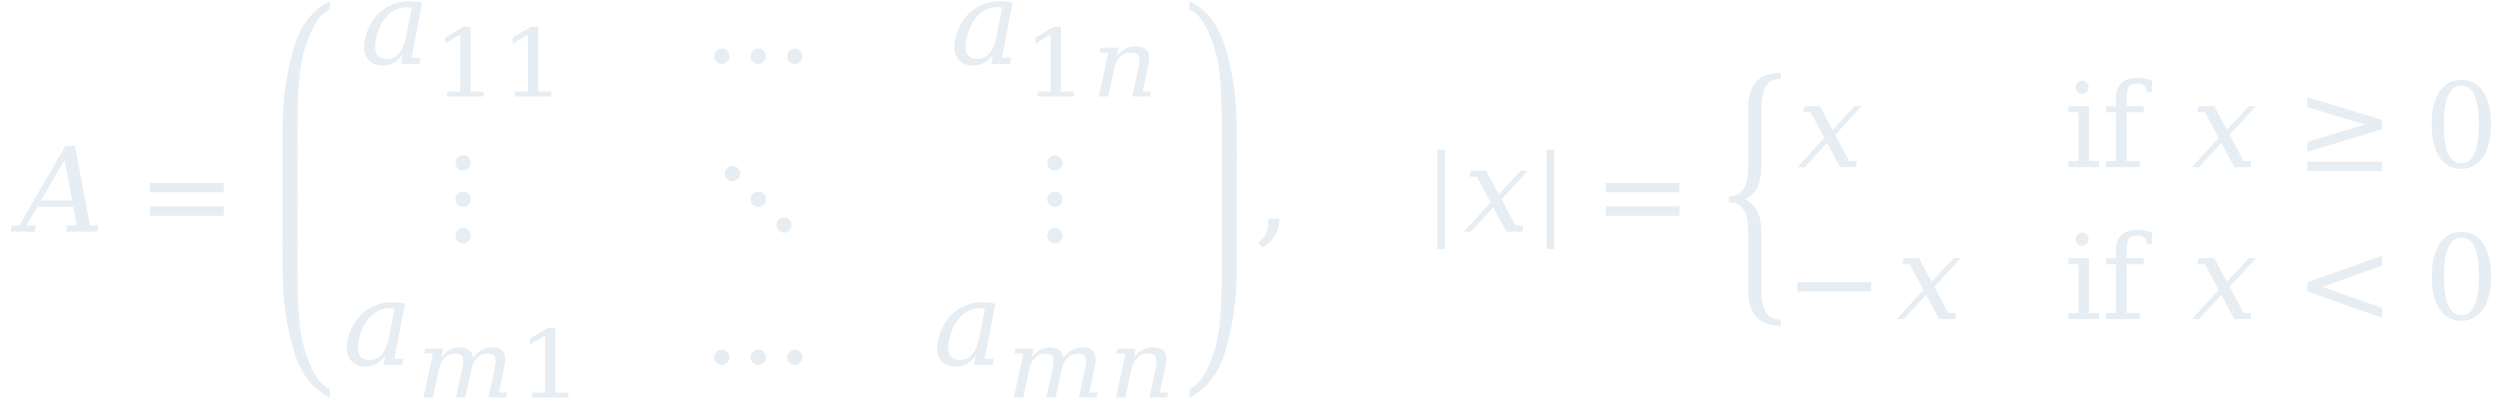
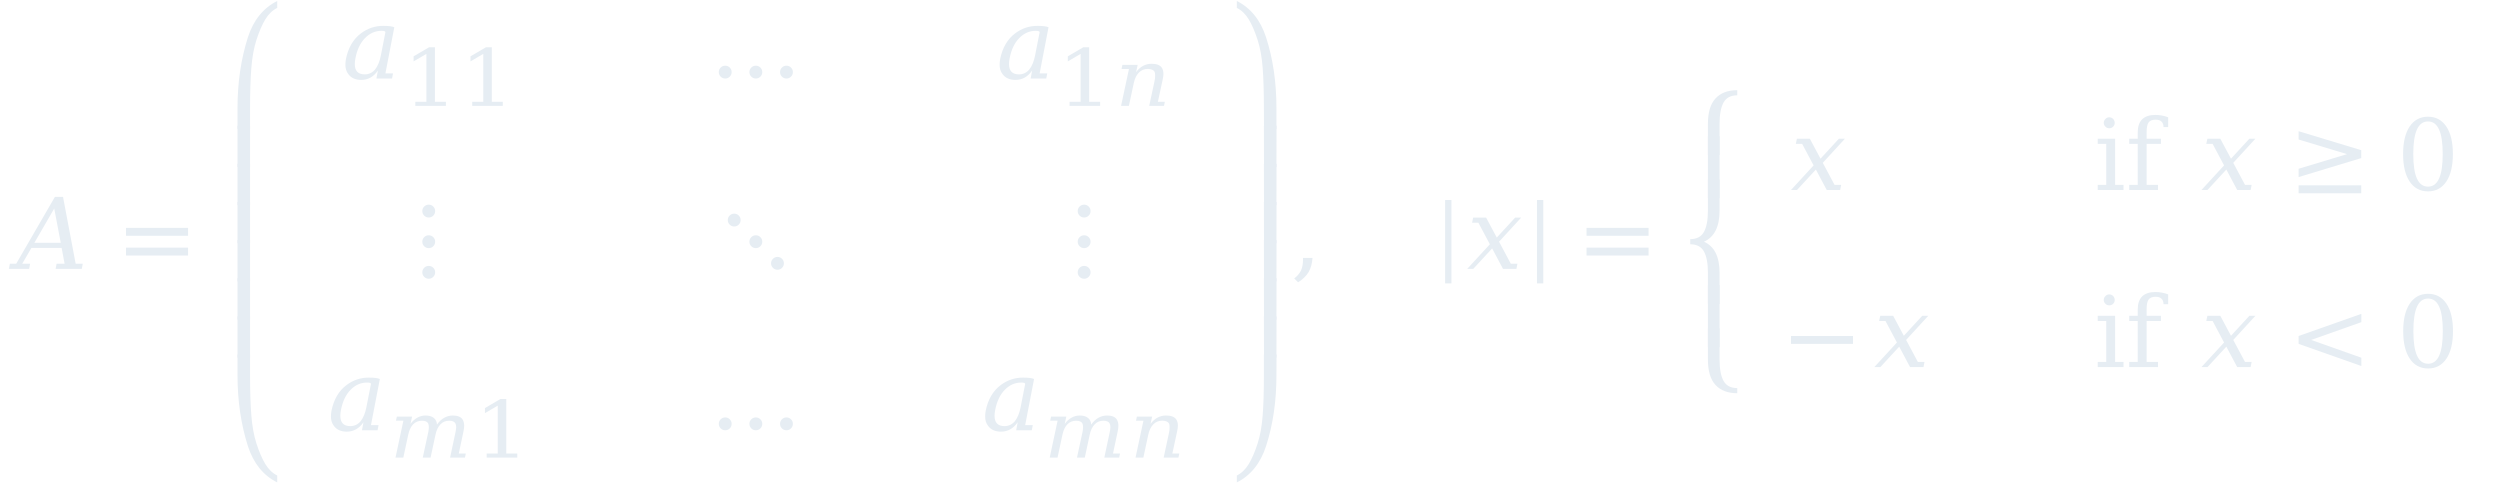
- <svg xmlns="http://www.w3.org/2000/svg" viewBox="-10 -10 21272.045 3392">
+ <svg xmlns="http://www.w3.org/2000/svg" viewBox="-10 -10 25310.045 4894">
  <g fill="#e6edf3" stroke="none">
-     <g transform="translate(20616.043, 2705.5) scale(1.0, -1.0)">
+     <g transform="translate(24254.043, 3706.5) scale(1.0, -1.0)">
      <path d="M504 642 Q570 543 570 364 Q570 185 504 86 Q437 -14 318 -14 Q199 -14 132 86 Q66 185 66 364 Q66 543 132 642 Q199 742 318 742 Q437 742 504 642 Z M430 116 Q467 197 467 364 Q467 531 430 612 Q393 694 318 694 Q243 694 206 612 Q169 531 169 364 Q169 197 206 116 Q243 34 318 34 Q393 34 430 116 Z" />
    </g>
-     <g transform="translate(19543.266, 2705.5) scale(1.0, -1.0)">
+     <g transform="translate(23181.266, 3706.5) scale(1.0, -1.0)">
      <path d="M715 11 L80 235 L80 315 L715 539 L715 455 L207 275 L715 95 L715 11 Z" />
    </g>
-     <g transform="translate(18559.488, 2705.5) scale(1.0, -1.0)">
+     <g transform="translate(22197.488, 3706.5) scale(1.0, -1.0)">
      <path d="M626 519 L402 275 L521 52 L588 52 L578 0 L442 0 L332 207 L141 0 L80 0 L309 249 L193 467 L129 467 L140 519 L271 519 L379 317 L565 519 L626 519 Z" />
    </g>
-     <g transform="translate(17553.488, 2705.5) scale(1.0, -1.0)">
+     <g transform="translate(21191.488, 3706.5) scale(1.0, -1.0)">
      <path d="M297 0 L36 0 L36 52 L122 52 L122 467 L36 467 L36 519 L212 519 L212 52 L297 52 L297 0 Z M208 680 Q208 657 192 641 Q176 625 153 625 Q129 625 114 641 Q97 657 97 680 Q97 703 114 719 Q129 736 153 736 Q174 736 192 720 Q208 701 208 680 Z" />
    </g>
-     <g transform="translate(17872.488, 2705.5) scale(1.0, -1.0)">
+     <g transform="translate(21510.488, 3706.5) scale(1.0, -1.0)">
      <path d="M430 637 L383 637 Q383 674 362 693 Q343 712 303 712 Q253 712 232 684 Q212 656 212 586 L212 519 L357 519 L357 467 L212 467 L212 52 L327 52 L327 0 L36 0 L36 52 L122 52 L122 467 L36 467 L36 519 L122 519 L122 584 Q122 671 167 716 Q213 760 300 760 Q333 760 366 754 Q400 748 430 736 L430 637 Z" />
    </g>
-     <g transform="translate(18242.488, 2705.5) scale(1.0, -1.0)">
+     <g transform="translate(21880.488, 3706.5) scale(1.0, -1.0)">
      <path d="" />
    </g>
-     <g transform="translate(16047.489, 2705.5) scale(1.0, -1.0)">
+     <g transform="translate(18885.488, 3706.5) scale(1.0, -1.0)">
      <path d="M626 519 L402 275 L521 52 L588 52 L578 0 L442 0 L332 207 L141 0 L80 0 L309 249 L193 467 L129 467 L140 519 L271 519 L379 317 L565 519 L626 519 Z" />
    </g>
-     <g transform="translate(15203.934, 2705.5) scale(1.0, -1.0)">
+     <g transform="translate(18041.934, 3706.5) scale(1.0, -1.0)">
      <path d="M708 235 L80 235 L80 315 L708 315 L708 235 Z" />
    </g>
-     <g transform="translate(20615.043, 1412.5) scale(1.0, -1.0)">
+     <g transform="translate(24253.043, 1913.5) scale(1.0, -1.0)">
      <path d="M504 642 Q570 543 570 364 Q570 185 504 86 Q437 -14 318 -14 Q199 -14 132 86 Q66 185 66 364 Q66 543 132 642 Q199 742 318 742 Q437 742 504 642 Z M430 116 Q467 197 467 364 Q467 531 430 612 Q393 694 318 694 Q243 694 206 612 Q169 531 169 364 Q169 197 206 116 Q243 34 318 34 Q393 34 430 116 Z" />
    </g>
-     <g transform="translate(19543.266, 1412.5) scale(1.0, -1.0)">
+     <g transform="translate(23181.266, 1913.5) scale(1.0, -1.0)">
      <path d="M714 323 L80 131 L80 215 L570 363 L80 511 L80 595 L714 403 L714 323 Z M714 -33 L80 -33 L80 47 L714 47 L714 -33 Z" />
    </g>
-     <g transform="translate(18559.488, 1412.5) scale(1.0, -1.0)">
+     <g transform="translate(22197.488, 1913.5) scale(1.0, -1.0)">
      <path d="M626 519 L402 275 L521 52 L588 52 L578 0 L442 0 L332 207 L141 0 L80 0 L309 249 L193 467 L129 467 L140 519 L271 519 L379 317 L565 519 L626 519 Z" />
    </g>
-     <g transform="translate(17553.488, 1412.5) scale(1.0, -1.0)">
+     <g transform="translate(21191.488, 1913.5) scale(1.0, -1.0)">
      <path d="M297 0 L36 0 L36 52 L122 52 L122 467 L36 467 L36 519 L212 519 L212 52 L297 52 L297 0 Z M208 680 Q208 657 192 641 Q176 625 153 625 Q129 625 114 641 Q97 657 97 680 Q97 703 114 719 Q129 736 153 736 Q174 736 192 720 Q208 701 208 680 Z" />
    </g>
-     <g transform="translate(17872.488, 1412.5) scale(1.0, -1.0)">
+     <g transform="translate(21510.488, 1913.5) scale(1.0, -1.0)">
      <path d="M430 637 L383 637 Q383 674 362 693 Q343 712 303 712 Q253 712 232 684 Q212 656 212 586 L212 519 L357 519 L357 467 L212 467 L212 52 L327 52 L327 0 L36 0 L36 52 L122 52 L122 467 L36 467 L36 519 L122 519 L122 584 Q122 671 167 716 Q213 760 300 760 Q333 760 366 754 Q400 748 430 736 L430 637 Z" />
    </g>
-     <g transform="translate(18242.488, 1412.5) scale(1.0, -1.0)">
+     <g transform="translate(21880.488, 1913.5) scale(1.0, -1.0)">
      <path d="" />
    </g>
-     <g transform="translate(15203.934, 1412.5) scale(1.0, -1.0)">
+     <g transform="translate(18041.934, 1913.5) scale(1.0, -1.0)">
      <path d="M626 519 L402 275 L521 52 L588 52 L578 0 L442 0 L332 207 L141 0 L80 0 L309 249 L193 467 L129 467 L140 519 L271 519 L379 317 L565 519 L626 519 Z" />
    </g>
-     <g transform="translate(14637.934, 1961.0) scale(1.0, -1.0)">
-       <path d="M504 -801 Q227 -801 227 -498 L227 -2 Q227 122 189.5 185.5 Q152 249 62 249 L62 301 Q152 301 189.5 364.5 Q227 428 227 552 L227 1048 Q227 1351 504 1351 L504 1299 Q414 1299 376.5 1235.5 Q339 1172 339 1048 L339 552 Q339 338 199 275 Q339 212 339 -2 L339 -498 Q339 -622 376.5 -685.5 Q414 -749 504 -749 L504 -801 Z" />
+     <g transform="translate(17037.934, 3971.0) scale(1.0, -1.0)">
+       <path d="M540 0 Q398 0 320.5 83 Q243 166 243 341 L243 656 L361 656 L361 341 Q361 197 401.5 124.5 Q442 52 540 52 L540 0 Z" />
    </g>
-     <g transform="translate(13572.155, 1961.0) scale(1.0, -1.0)">
+     <g transform="translate(17037.934, 3505.0) scale(1.0, -1.0)">
+       <path d="M361 628 L361 0 L243 0 L243 628 L361 628 Z" />
+     </g>
+     <g transform="translate(17037.934, 3067.0) scale(1.0, -1.0)">
+       <path d="M361 1260 L361 945 Q361 700 203 630 Q361 560 361 315 L361 0 L243 0 L243 315 Q243 459 202.5 531.5 Q162 604 64 604 L64 656 Q162 656 202.5 728.5 Q243 801 243 945 L243 1260 L361 1260 Z" />
+     </g>
+     <g transform="translate(17037.934, 1997.0) scale(1.0, -1.0)">
+       <path d="M361 628 L361 0 L243 0 L243 628 L361 628 Z" />
+     </g>
+     <g transform="translate(17037.934, 1559.0) scale(1.0, -1.0)">
+       <path d="M540 604 Q442 604 401.5 531.5 Q361 459 361 315 L361 0 L243 0 L243 315 Q243 490 320.5 573 Q398 656 540 656 L540 604 Z" />
+     </g>
+     <g transform="translate(15972.155, 2712.0) scale(1.0, -1.0)">
      <path d="M708 335 L80 335 L80 415 L708 415 L708 335 Z M708 135 L80 135 L80 215 L708 215 L708 135 Z" />
    </g>
-     <g transform="translate(13070.378, 1961.0) scale(1.0, -1.0)">
+     <g transform="translate(15470.378, 2712.0) scale(1.0, -1.0)">
      <path d="M144 -147 L80 -147 L80 697 L144 697 L144 -147 Z" />
    </g>
-     <g transform="translate(12364.378, 1961.0) scale(1.0, -1.0)">
+     <g transform="translate(14764.378, 2712.0) scale(1.0, -1.0)">
      <path d="M626 519 L402 275 L521 52 L588 52 L578 0 L442 0 L332 207 L141 0 L80 0 L309 249 L193 467 L129 467 L140 519 L271 519 L379 317 L565 519 L626 519 Z" />
    </g>
-     <g transform="translate(12140.378, 1961.0) scale(1.0, -1.0)">
+     <g transform="translate(14540.378, 2712.0) scale(1.0, -1.0)">
      <path d="M144 -147 L80 -147 L80 697 L144 697 L144 -147 Z" />
    </g>
-     <g transform="translate(10656.711, 1961.0) scale(1.0, -1.0)">
+     <g transform="translate(13056.711, 2712.0) scale(1.0, -1.0)">
      <path d="M221 111 Q216 28 182 -32 Q146 -92 75 -136 L36 -97 Q81 -63 104 -18 Q125 28 125 93 L125 111 L221 111 Z" />
    </g>
-     <g transform="translate(10047.711, 3372.0) scale(1.0, -1.0)">
+     <g transform="translate(12447.711, 4874.0) scale(1.0, -1.0)">
      <path d="M466 1295 L465 1085 Q465 692 360 368 Q275 106 64 0 L64 70 Q136 106 184.5 186 Q233 266 275 396 Q313 514 325.5 676 Q338 838 338 1085 L338 1295 L466 1295 Z" />
    </g>
-     <g transform="translate(10047.711, 2095.0) scale(1.0, -1.0)">
+     <g transform="translate(12447.711, 3611.0) scale(1.0, -1.0)">
      <path d="M466 418 L465 0 L339 0 L338 418 L466 418 Z" />
    </g>
-     <g transform="translate(10047.711, 1695.0) scale(1.0, -1.0)">
+     <g transform="translate(12447.711, 3225.0) scale(1.0, -1.0)">
      <path d="M466 418 L465 0 L339 0 L338 418 L466 418 Z" />
    </g>
-     <g transform="translate(10047.711, 1295.0) scale(1.0, -1.0)">
+     <g transform="translate(12447.711, 2839.0) scale(1.0, -1.0)">
+       <path d="M466 418 L465 0 L339 0 L338 418 L466 418 Z" />
+     </g>
+     <g transform="translate(12447.711, 2453.0) scale(1.0, -1.0)">
+       <path d="M466 418 L465 0 L339 0 L338 418 L466 418 Z" />
+     </g>
+     <g transform="translate(12447.711, 2067.0) scale(1.0, -1.0)">
+       <path d="M466 418 L465 0 L339 0 L338 418 L466 418 Z" />
+     </g>
+     <g transform="translate(12447.711, 1681.0) scale(1.0, -1.0)">
+       <path d="M466 418 L465 0 L339 0 L338 418 L466 418 Z" />
+     </g>
+     <g transform="translate(12447.711, 1295.0) scale(1.0, -1.0)">
      <path d="M465 0 L339 0 L338 210 Q338 457 325.5 619 Q313 781 275 899 Q233 1029 184.5 1109 Q136 1189 64 1225 L64 1295 Q275 1189 360 927 Q465 603 465 210 L465 0 Z" />
    </g>
-     <g transform="translate(9407.711, 3372.0) scale(0.8, -0.8)">
+     <g transform="translate(11407.711, 4623.0) scale(0.8, -0.8)">
      <path d="M652 52 L641 0 L454 0 L519 302 Q531 350 529 386 Q529 417 522 432 Q502 466 438 468 Q369 468 324 422 Q277 375 259 289 L197 0 L98 0 L198 467 L104 467 L115 519 L308 519 L288 427 Q329 482 376 506 Q426 533 484 533 Q579 533 613 484 Q634 454 634 404 Q634 375 624 330 L564 52 L652 52 Z" />
    </g>
-     <g transform="translate(8538.911, 3372.0) scale(0.8, -0.8)">
+     <g transform="translate(10538.911, 4623.0) scale(0.8, -0.8)">
      <path d="M988 52 L977 0 L789 0 L857 320 Q864 349 866 385 Q866 416 856 433 Q838 467 778 467 Q710 467 668 422 Q622 376 604 289 L542 0 L443 0 L513 323 Q520 357 520 386 Q520 416 511 434 Q492 467 432 467 Q366 467 321 421 Q277 375 259 289 L197 0 L98 0 L198 468 L104 468 L115 519 L308 519 L288 427 Q326 479 375 506 Q423 533 478 533 Q544 533 582 503 Q620 473 623 418 Q664 476 714 504 Q766 533 824 533 Q914 533 947 483 Q967 451 967 403 Q967 370 958 330 L899 52 L988 52 Z" />
    </g>
-     <g transform="translate(7883.911, 3095.0) scale(1.0, -1.0)">
+     <g transform="translate(9883.911, 4346.0) scale(1.0, -1.0)">
      <path d="M575 519 L485 52 L562 52 L552 0 L394 0 L409 81 Q344 -14 240 -14 Q153 -14 110 44 Q78 85 80 144 Q80 166 85 196 Q120 370 238 458 Q340 534 464 533 Q545 533 575 519 Z M485 469 Q485 483 445 483 Q351 483 279 410 Q206 336 181 203 Q175 172 175 146 Q175 42 276 42 Q338 42 380 91 Q421 142 439 234 L485 469 Z" />
    </g>
-     <g transform="translate(5987.133, 3095.0) scale(1.0, -1.0)">
+     <g transform="translate(7187.133, 4346.0) scale(1.0, -1.0)">
      <path d="M191 111 Q210 92 210 65 Q210 38 191 19 Q172 0 145 0 Q118 0 99 19 Q80 38 80 65 Q80 92 99 111 Q118 130 145 130 Q172 130 191 111 Z M501 111 Q520 92 520 65 Q520 38 501 19 Q482 0 455 0 Q428 0 409 19 Q390 38 390 65 Q390 92 409 111 Q428 130 455 130 Q482 130 501 111 Z M811 111 Q830 92 830 65 Q830 38 811 19 Q792 0 765 0 Q738 0 719 19 Q700 38 700 65 Q700 92 719 111 Q738 130 765 130 Q792 130 811 111 Z" />
    </g>
-     <g transform="translate(4384.355, 3372.0) scale(0.8, -0.8)">
+     <g transform="translate(4784.355, 4623.0) scale(0.8, -0.8)">
      <path d="M553 0 L166 0 L166 52 L306 52 L306 658 L144 563 L144 627 L340 742 L414 742 L414 52 L553 52 L553 0 Z" />
    </g>
-     <g transform="translate(3515.556, 3372.0) scale(0.8, -0.8)">
+     <g transform="translate(3915.556, 4623.0) scale(0.8, -0.8)">
      <path d="M988 52 L977 0 L789 0 L857 320 Q864 349 866 385 Q866 416 856 433 Q838 467 778 467 Q710 467 668 422 Q622 376 604 289 L542 0 L443 0 L513 323 Q520 357 520 386 Q520 416 511 434 Q492 467 432 467 Q366 467 321 421 Q277 375 259 289 L197 0 L98 0 L198 468 L104 468 L115 519 L308 519 L288 427 Q326 479 375 506 Q423 533 478 533 Q544 533 582 503 Q620 473 623 418 Q664 476 714 504 Q766 533 824 533 Q914 533 947 483 Q967 451 967 403 Q967 370 958 330 L899 52 L988 52 Z" />
    </g>
-     <g transform="translate(2860.556, 3095.0) scale(1.0, -1.0)">
+     <g transform="translate(3260.556, 4346.0) scale(1.0, -1.0)">
      <path d="M575 519 L485 52 L562 52 L552 0 L394 0 L409 81 Q344 -14 240 -14 Q153 -14 110 44 Q78 85 80 144 Q80 166 85 196 Q120 370 238 458 Q340 534 464 533 Q545 533 575 519 Z M485 469 Q485 483 445 483 Q351 483 279 410 Q206 336 181 203 Q175 172 175 146 Q175 42 276 42 Q338 42 380 91 Q421 142 439 234 L485 469 Z" />
    </g>
-     <g transform="translate(8820.811, 1961.0) scale(1.0, -1.0)">
+     <g transform="translate(10820.811, 2712.0) scale(1.0, -1.0)">
      <path d="M191 11 Q210 -8 210 -35 Q210 -62 191 -81 Q172 -100 145 -100 Q118 -100 99 -81 Q80 -62 80 -35 Q80 -8 99 11 Q118 30 145 30 Q172 30 191 11 Z M191 321 Q210 302 210 275 Q210 248 191 229 Q172 210 145 210 Q118 210 99 229 Q80 248 80 275 Q80 302 99 321 Q118 340 145 340 Q172 340 191 321 Z M191 631 Q210 612 210 585 Q210 558 191 539 Q172 520 145 520 Q118 520 99 539 Q80 558 80 585 Q80 612 99 631 Q118 650 145 650 Q172 650 191 631 Z" />
    </g>
-     <g transform="translate(6078.133, 1961.0) scale(1.0, -1.0)">
+     <g transform="translate(7278.133, 2712.0) scale(1.0, -1.0)">
      <path d="M410 321 Q429 302 429 275 Q429 248 410 229 Q391 210 364 210 Q337 210 318 229 Q299 248 299 275 Q299 302 318 321 Q337 340 364 340 Q391 340 410 321 Z M191 540 Q210 521 210 494 Q210 467 191 448 Q172 429 145 429 Q118 429 99 448 Q80 467 80 494 Q80 521 99 540 Q118 559 145 559 Q172 559 191 540 Z M629 102 Q648 83 648 56 Q648 29 629 10 Q610 -9 583 -9 Q557 -9 537.5 10 Q518 29 518 56 Q518 83 537.5 102 Q557 121 583 121 Q610 121 629 102 Z" />
    </g>
-     <g transform="translate(3785.456, 1961.0) scale(1.0, -1.0)">
+     <g transform="translate(4185.456, 2712.0) scale(1.0, -1.0)">
      <path d="M191 11 Q210 -8 210 -35 Q210 -62 191 -81 Q172 -100 145 -100 Q118 -100 99 -81 Q80 -62 80 -35 Q80 -8 99 11 Q118 30 145 30 Q172 30 191 11 Z M191 321 Q210 302 210 275 Q210 248 191 229 Q172 210 145 210 Q118 210 99 229 Q80 248 80 275 Q80 302 99 321 Q118 340 145 340 Q172 340 191 321 Z M191 631 Q210 612 210 585 Q210 558 191 539 Q172 520 145 520 Q118 520 99 539 Q80 558 80 585 Q80 612 99 631 Q118 650 145 650 Q172 650 191 631 Z" />
    </g>
-     <g transform="translate(9261.311, 811.0) scale(0.8, -0.8)">
+     <g transform="translate(11261.311, 1062.0) scale(0.8, -0.8)">
      <path d="M652 52 L641 0 L454 0 L519 302 Q531 350 529 386 Q529 417 522 432 Q502 466 438 468 Q369 468 324 422 Q277 375 259 289 L197 0 L98 0 L198 467 L104 467 L115 519 L308 519 L288 427 Q329 482 376 506 Q426 533 484 533 Q579 533 613 484 Q634 454 634 404 Q634 375 624 330 L564 52 L652 52 Z" />
    </g>
-     <g transform="translate(8685.311, 811.0) scale(0.8, -0.8)">
+     <g transform="translate(10685.311, 1062.0) scale(0.8, -0.8)">
      <path d="M553 0 L166 0 L166 52 L306 52 L306 658 L144 563 L144 627 L340 742 L414 742 L414 52 L553 52 L553 0 Z" />
    </g>
-     <g transform="translate(8030.311, 534.0) scale(1.0, -1.0)">
+     <g transform="translate(10030.311, 785.0) scale(1.0, -1.0)">
      <path d="M575 519 L485 52 L562 52 L552 0 L394 0 L409 81 Q344 -14 240 -14 Q153 -14 110 44 Q78 85 80 144 Q80 166 85 196 Q120 370 238 458 Q340 534 464 533 Q545 533 575 519 Z M485 469 Q485 483 445 483 Q351 483 279 410 Q206 336 181 203 Q175 172 175 146 Q175 42 276 42 Q338 42 380 91 Q421 142 439 234 L485 469 Z" />
    </g>
-     <g transform="translate(5987.133, 534.0) scale(1.0, -1.0)">
+     <g transform="translate(7187.133, 785.0) scale(1.0, -1.0)">
      <path d="M191 111 Q210 92 210 65 Q210 38 191 19 Q172 0 145 0 Q118 0 99 19 Q80 38 80 65 Q80 92 99 111 Q118 130 145 130 Q172 130 191 111 Z M501 111 Q520 92 520 65 Q520 38 501 19 Q482 0 455 0 Q428 0 409 19 Q390 38 390 65 Q390 92 409 111 Q428 130 455 130 Q482 130 501 111 Z M811 111 Q830 92 830 65 Q830 38 811 19 Q792 0 765 0 Q738 0 719 19 Q700 38 700 65 Q700 92 719 111 Q738 130 765 130 Q792 130 811 111 Z" />
    </g>
-     <g transform="translate(3661.956, 811.0) scale(0.8, -0.8)">
+     <g transform="translate(4061.956, 1062.0) scale(0.8, -0.8)">
      <path d="M553 0 L166 0 L166 52 L306 52 L306 658 L144 563 L144 627 L340 742 L414 742 L414 52 L553 52 L553 0 Z" />
    </g>
-     <g transform="translate(4237.956, 811.0) scale(0.8, -0.8)">
+     <g transform="translate(4637.956, 1062.0) scale(0.8, -0.8)">
      <path d="M553 0 L166 0 L166 52 L306 52 L306 658 L144 563 L144 627 L340 742 L414 742 L414 52 L553 52 L553 0 Z" />
    </g>
-     <g transform="translate(3006.956, 534.0) scale(1.0, -1.0)">
+     <g transform="translate(3406.956, 785.0) scale(1.0, -1.0)">
      <path d="M575 519 L485 52 L562 52 L552 0 L394 0 L409 81 Q344 -14 240 -14 Q153 -14 110 44 Q78 85 80 144 Q80 166 85 196 Q120 370 238 458 Q340 534 464 533 Q545 533 575 519 Z M485 469 Q485 483 445 483 Q351 483 279 410 Q206 336 181 203 Q175 172 175 146 Q175 42 276 42 Q338 42 380 91 Q421 142 439 234 L485 469 Z" />
    </g>
-     <g transform="translate(2251.556, 3372.0) scale(1.0, -1.0)">
+     <g transform="translate(2251.556, 4874.0) scale(1.0, -1.0)">
      <path d="M545 0 Q333 106 248 368 Q143 698 143 1085 L143 1295 L270 1295 L270 1085 Q270 840 283 677.5 Q296 515 334 396 Q376 266 424.5 186 Q473 106 545 70 L545 0 Z" />
    </g>
-     <g transform="translate(2251.556, 2095.0) scale(1.0, -1.0)">
+     <g transform="translate(2251.556, 3611.0) scale(1.0, -1.0)">
      <path d="M270 418 L270 0 L143 0 L143 418 L270 418 Z" />
    </g>
-     <g transform="translate(2251.556, 1695.0) scale(1.0, -1.0)">
+     <g transform="translate(2251.556, 3225.0) scale(1.0, -1.0)">
+       <path d="M270 418 L270 0 L143 0 L143 418 L270 418 Z" />
+     </g>
+     <g transform="translate(2251.556, 2839.0) scale(1.0, -1.0)">
+       <path d="M270 418 L270 0 L143 0 L143 418 L270 418 Z" />
+     </g>
+     <g transform="translate(2251.556, 2453.0) scale(1.0, -1.0)">
+       <path d="M270 418 L270 0 L143 0 L143 418 L270 418 Z" />
+     </g>
+     <g transform="translate(2251.556, 2067.0) scale(1.0, -1.0)">
+       <path d="M270 418 L270 0 L143 0 L143 418 L270 418 Z" />
+     </g>
+     <g transform="translate(2251.556, 1681.0) scale(1.0, -1.0)">
      <path d="M270 418 L270 0 L143 0 L143 418 L270 418 Z" />
    </g>
    <g transform="translate(2251.556, 1295.0) scale(1.0, -1.0)">
      <path d="M545 1225 Q473 1189 424.5 1109 Q376 1029 334 899 Q296 780 283 617.5 Q270 455 270 210 L270 0 L143 0 L143 210 Q143 597 248 927 Q333 1189 545 1295 L545 1225 Z" />
    </g>
-     <g transform="translate(1185.778, 1961.0) scale(1.0, -1.0)">
+     <g transform="translate(1185.778, 2712.0) scale(1.0, -1.0)">
      <path d="M708 335 L80 335 L80 415 L708 415 L708 335 Z M708 135 L80 135 L80 215 L708 215 L708 135 Z" />
    </g>
-     <g transform="translate(0.0, 1961.0) scale(1.0, -1.0)">
+     <g transform="translate(0.0, 2712.0) scale(1.0, -1.0)">
      <path d="M605 264 L539 611 L338 264 L605 264 Z M828 52 L818 0 L553 0 L563 52 L644 52 L614 212 L308 212 L215 52 L295 52 L285 0 L80 0 L90 52 L154 52 L546 729 L628 729 L756 52 L828 52 Z" />
    </g>
  </g>
</svg>
